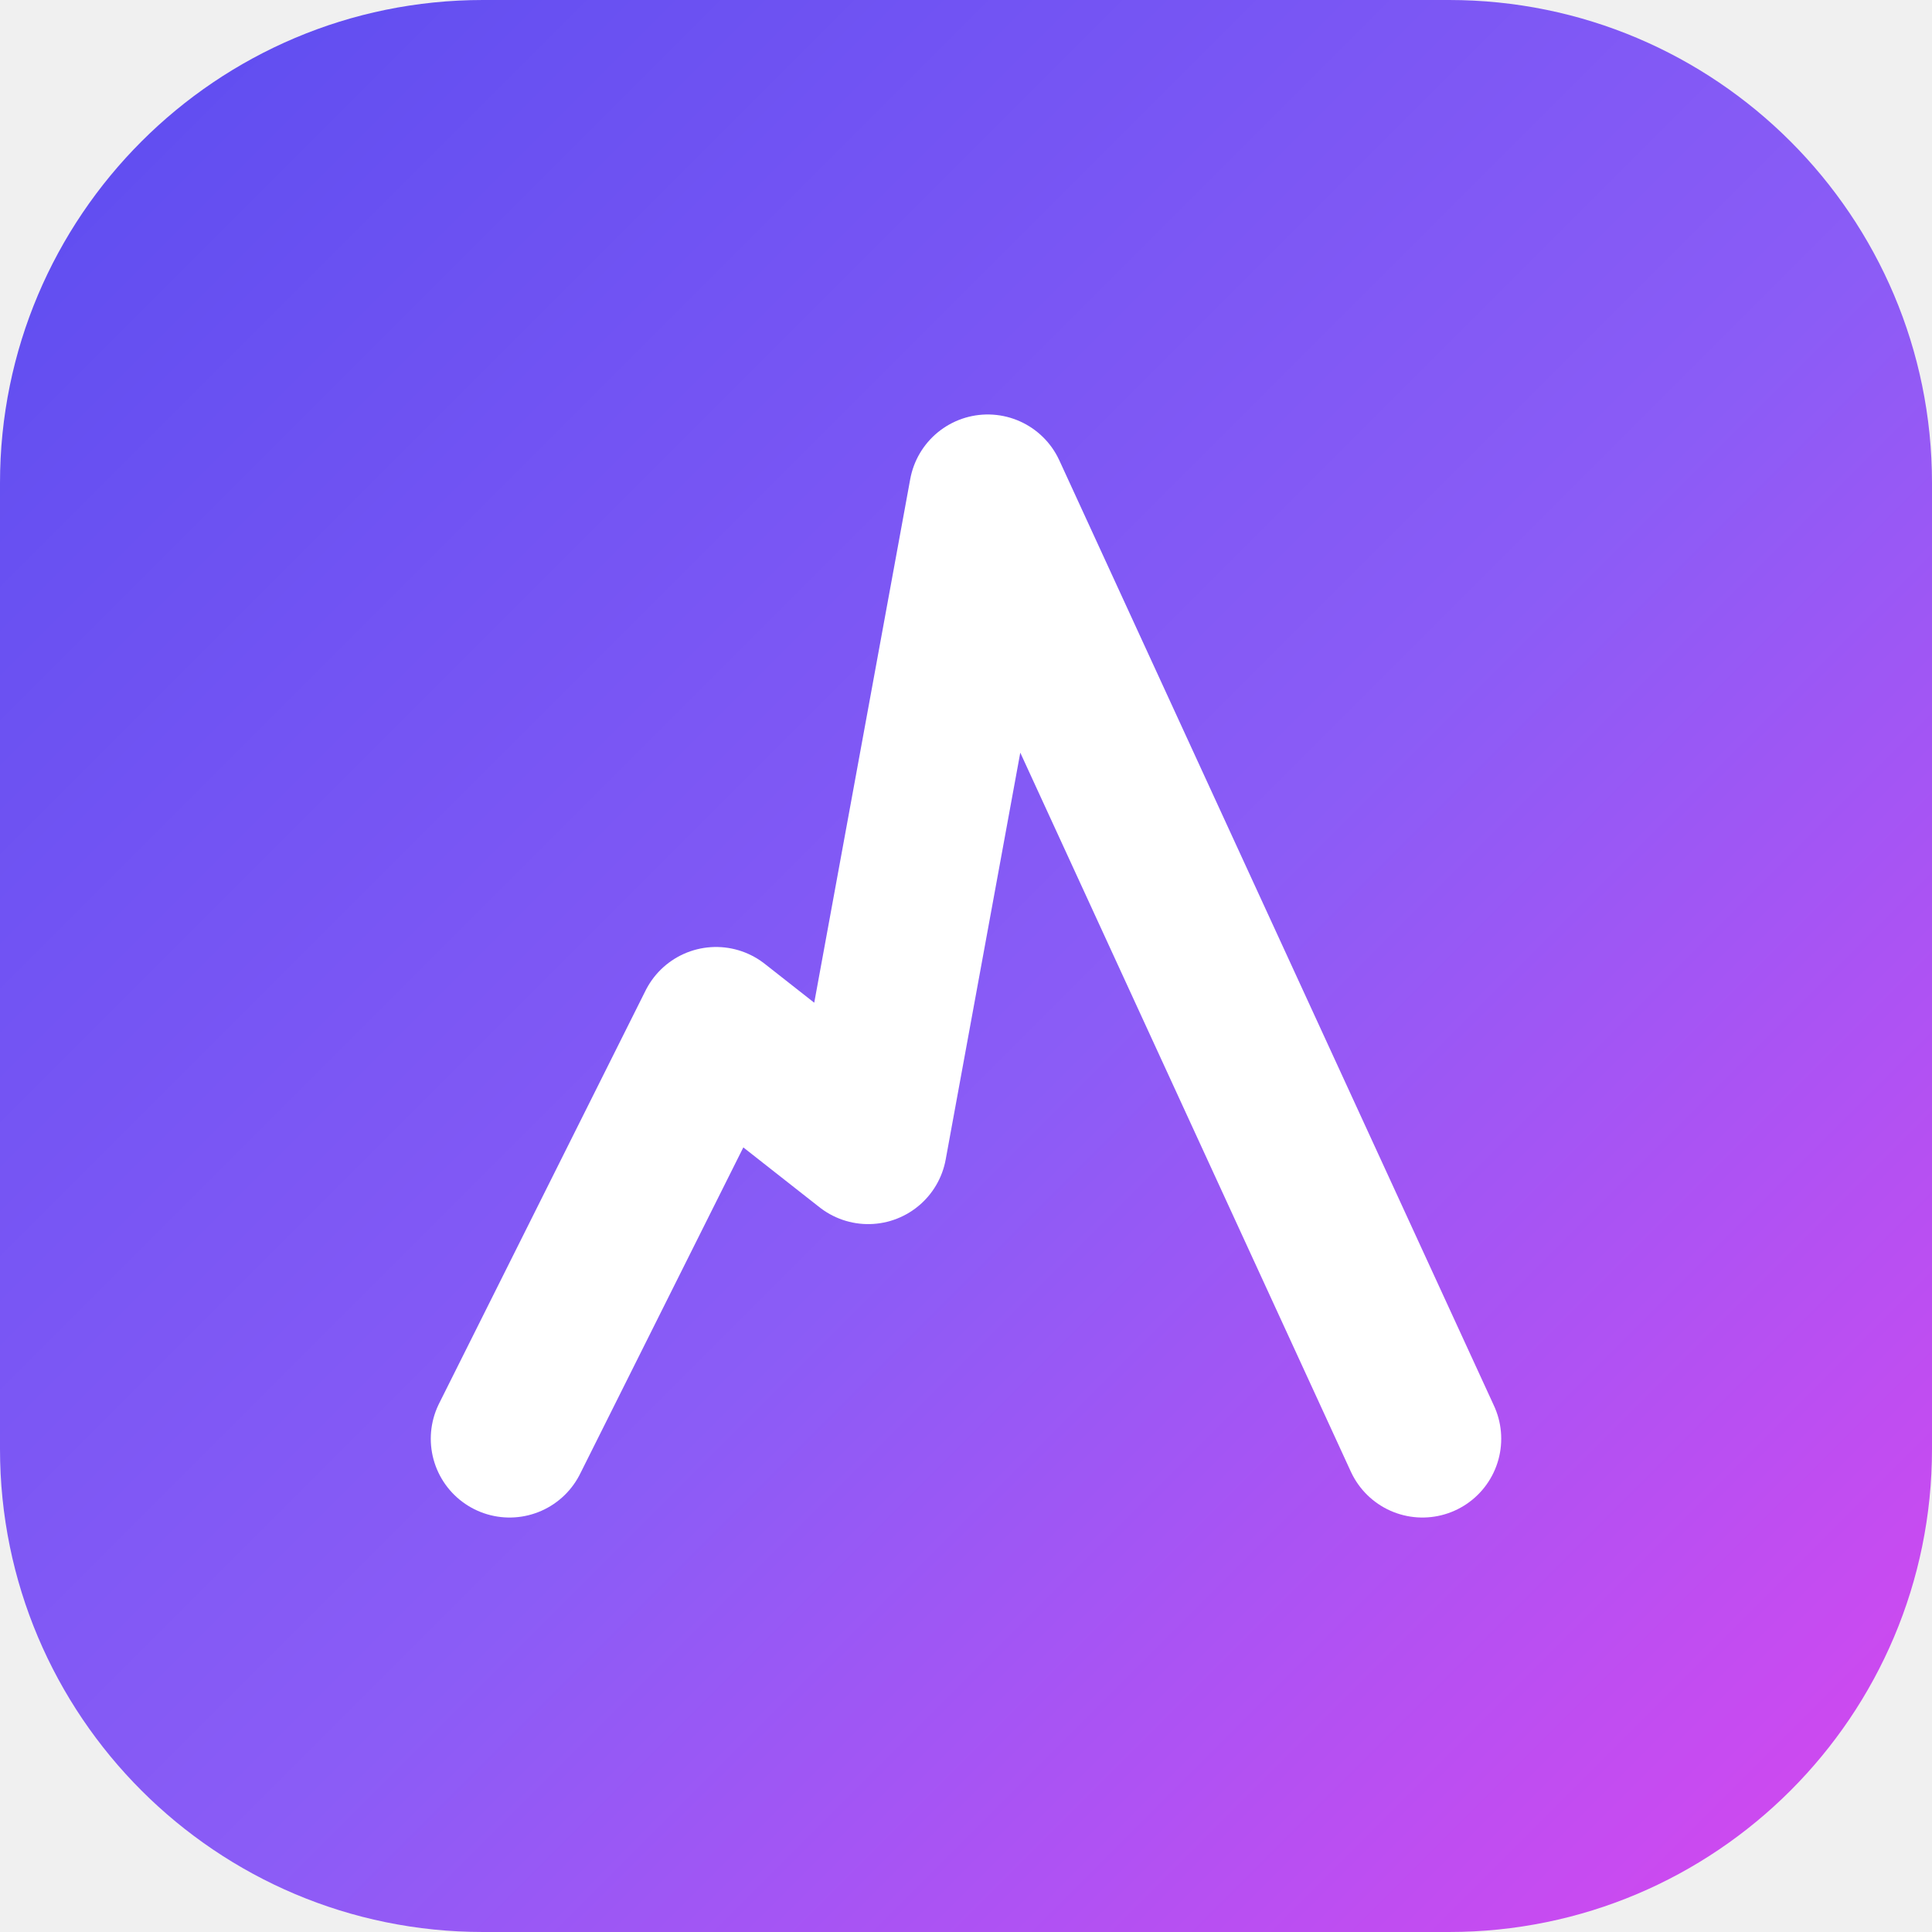
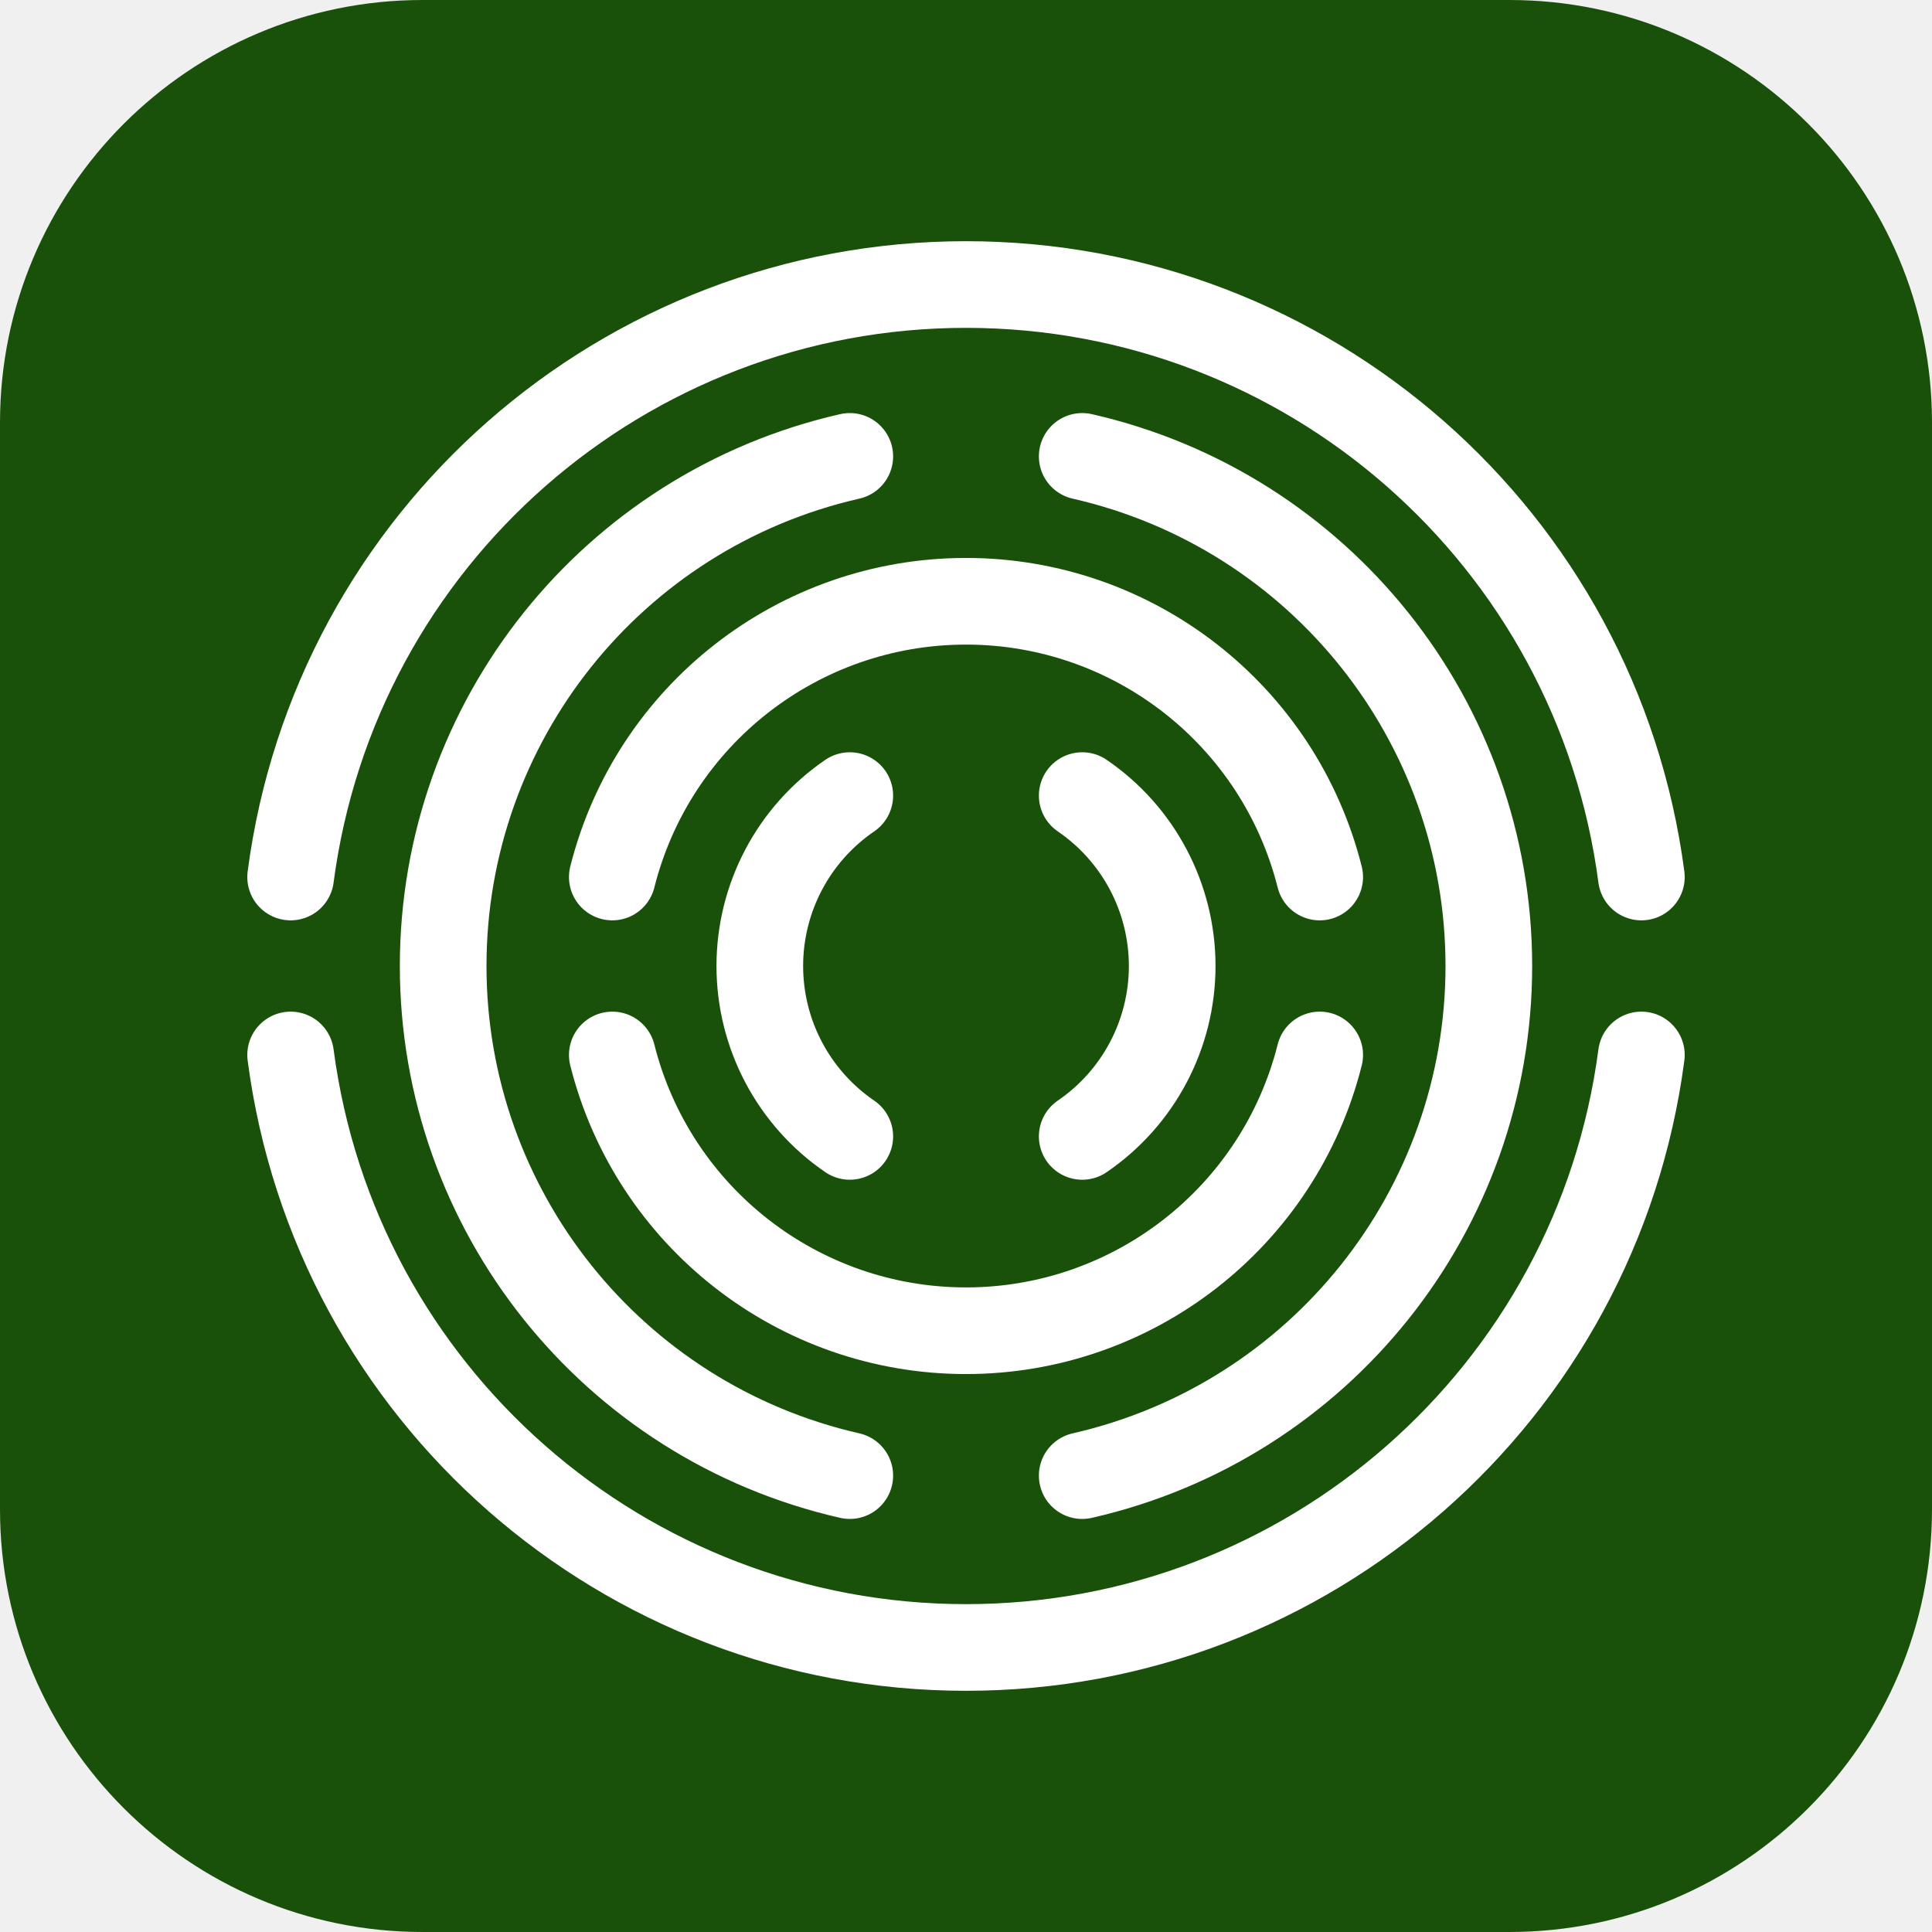
<svg xmlns="http://www.w3.org/2000/svg" viewBox="0 0 64 64">
-   <defs>
-     <linearGradient id="g" x1="0" y1="0" x2="1" y2="1">
-       <stop offset="0" stop-color="#5b4cf0" />
-       <stop offset=".55" stop-color="#8b5cf6" />
-       <stop offset="1" stop-color="#d946ef" />
-     </linearGradient>
-   </defs>
-   <rect width="64" height="64" rx="16" fill="url(#g)" />
-   <g transform="translate(10.4 9.86) scale(1.8)">
-     <path d="M3.6 21 L7.4 13.4 L10.2 15.6 L12.4 3.6 L20.4 21" fill="none" stroke="#fff" stroke-width="2.9" stroke-linecap="round" stroke-linejoin="round" />
+   <rect width="64" height="64" rx="14" fill="#19510A" />
+   <g transform="translate(8 8) scale(0.48)">
+     <path d="M3.39 43.86A47.01 47.01 0 0 1 96.61 43.86M3.39 56.14A47.01 47.01 0 0 0 96.61 56.14M41.98 14.83A36.07 36.07 0 0 0 41.98 85.17M58.02 14.83A36.07 36.07 0 0 1 58.02 85.17M25.59 43.86A25.17 25.17 0 0 1 74.41 43.86M25.59 56.14A25.17 25.17 0 0 0 74.41 56.14M41.98 38.24A14.24 14.24 0 0 0 41.98 61.76M58.02 38.24A14.24 14.24 0 0 1 58.02 61.76" fill="none" stroke="#fff" stroke-width="5.98" stroke-linecap="round" />
  </g>
</svg>
